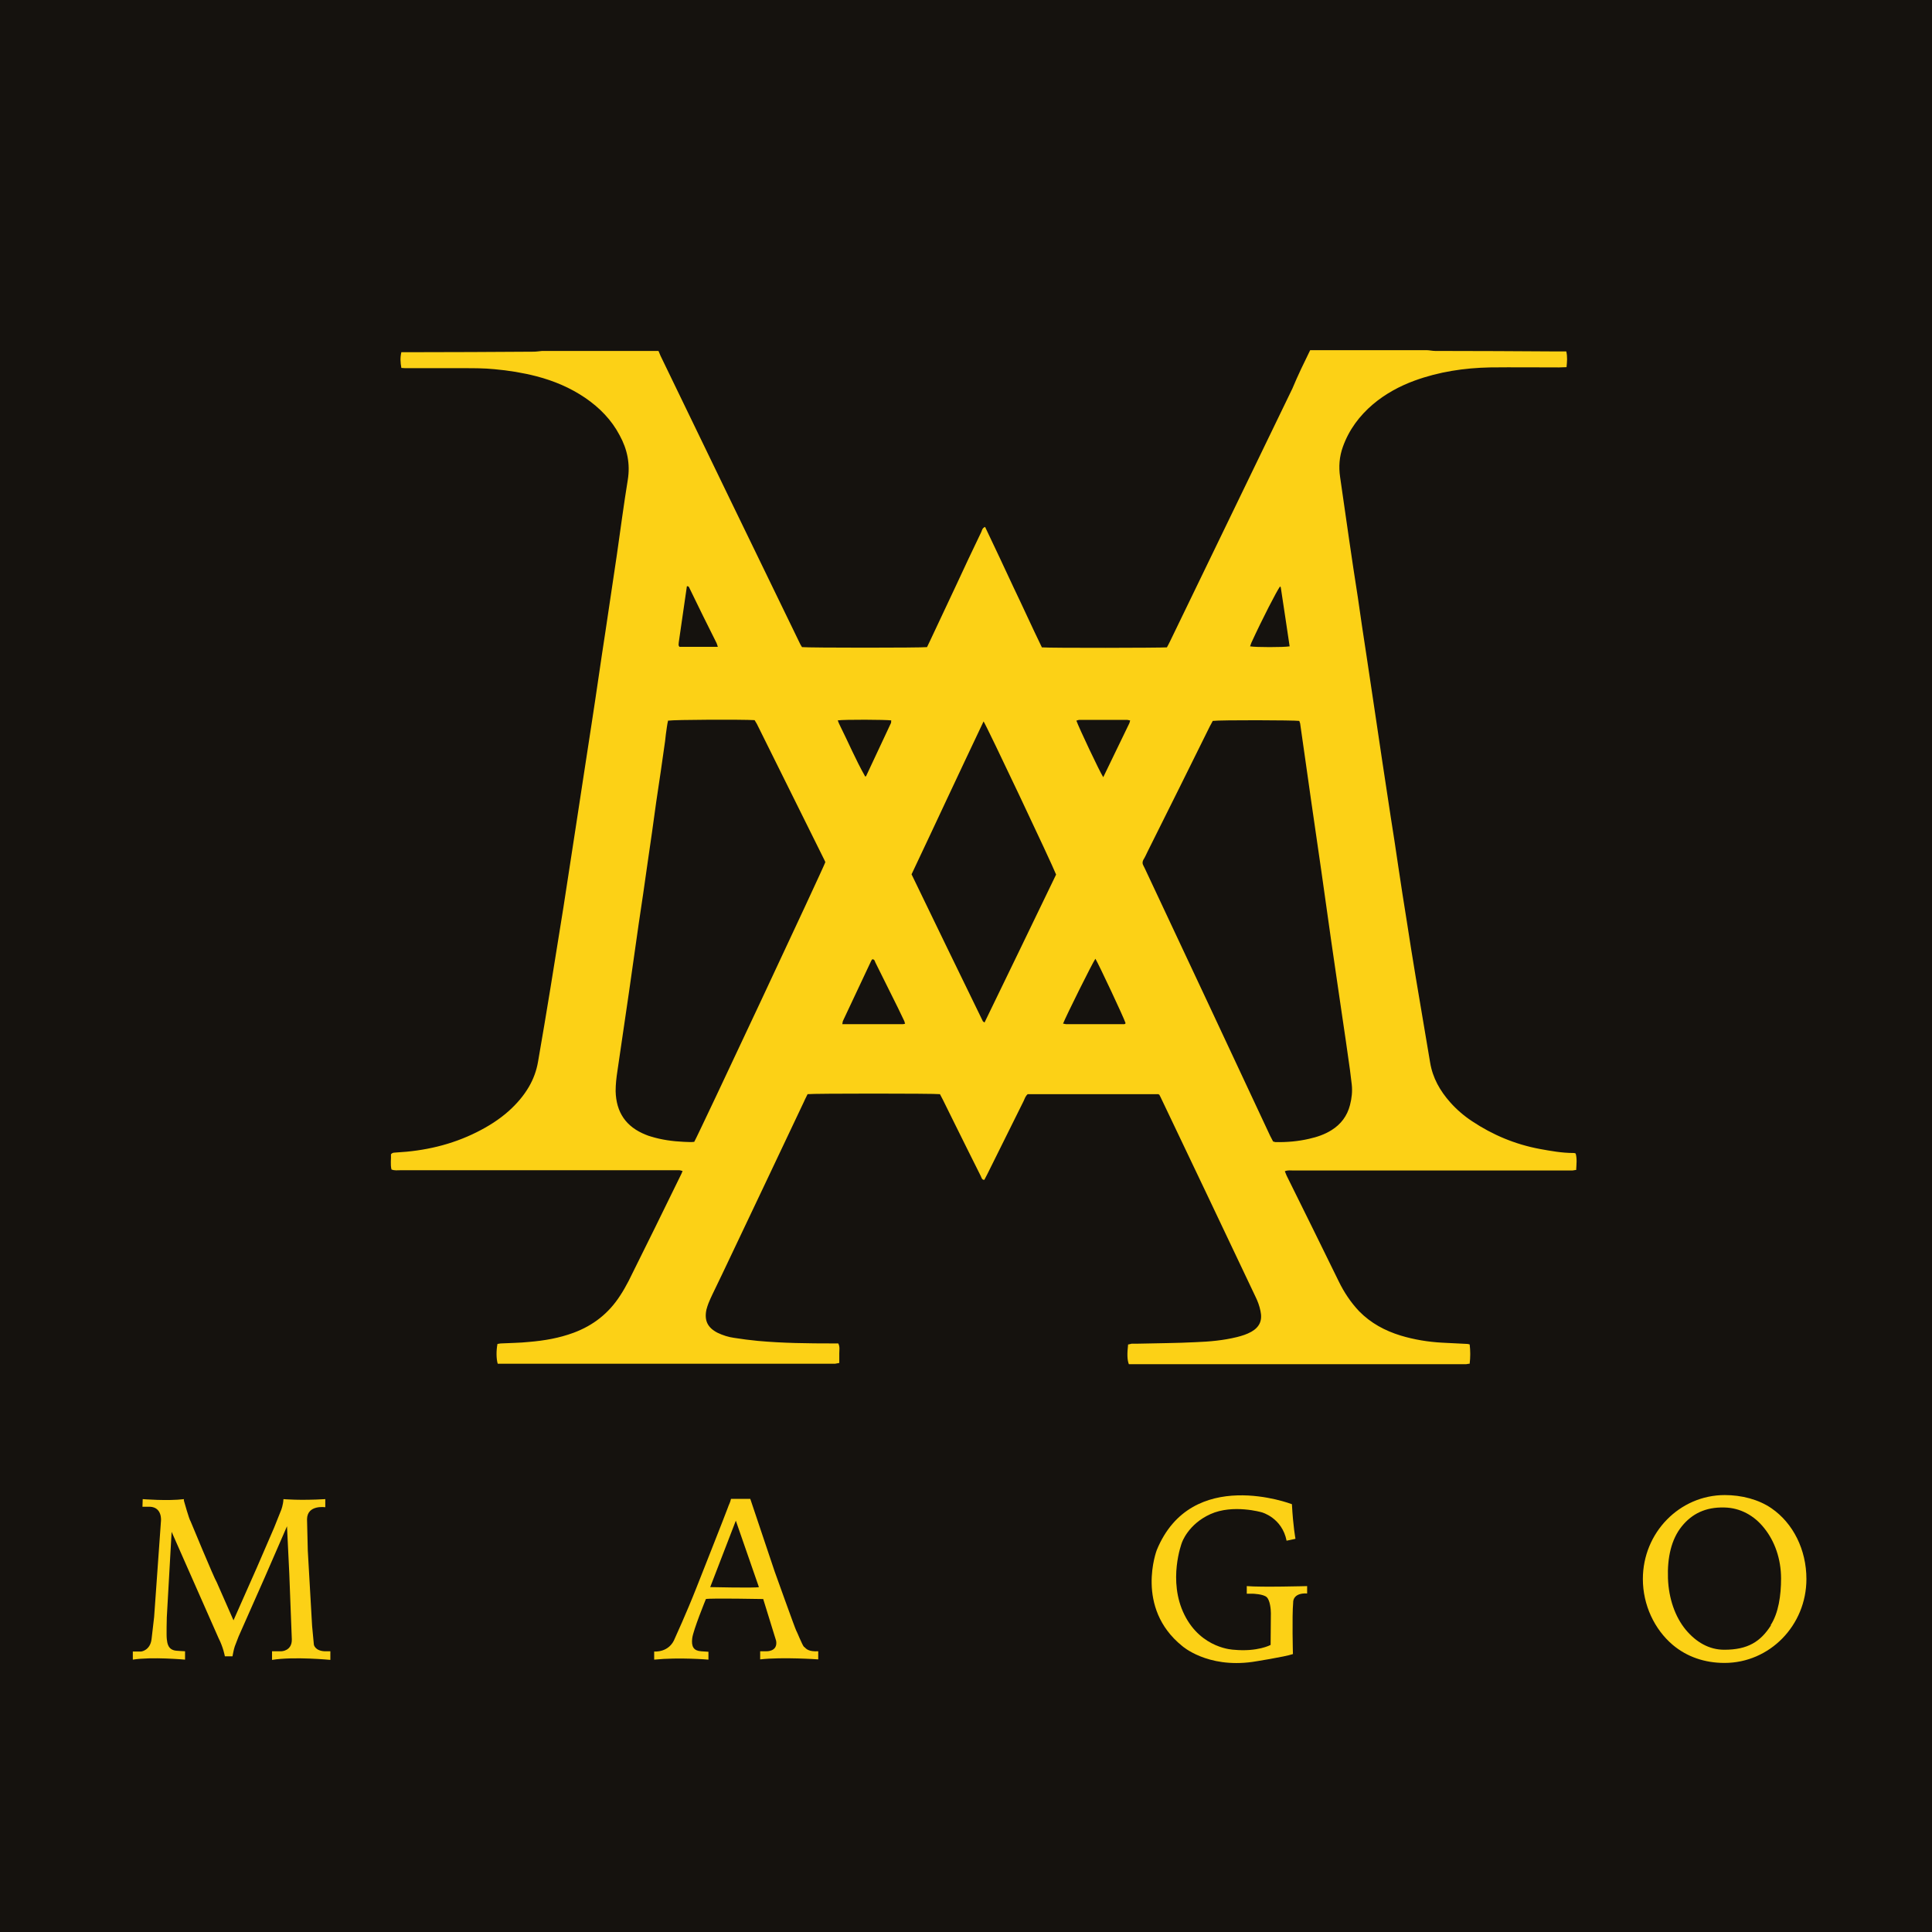
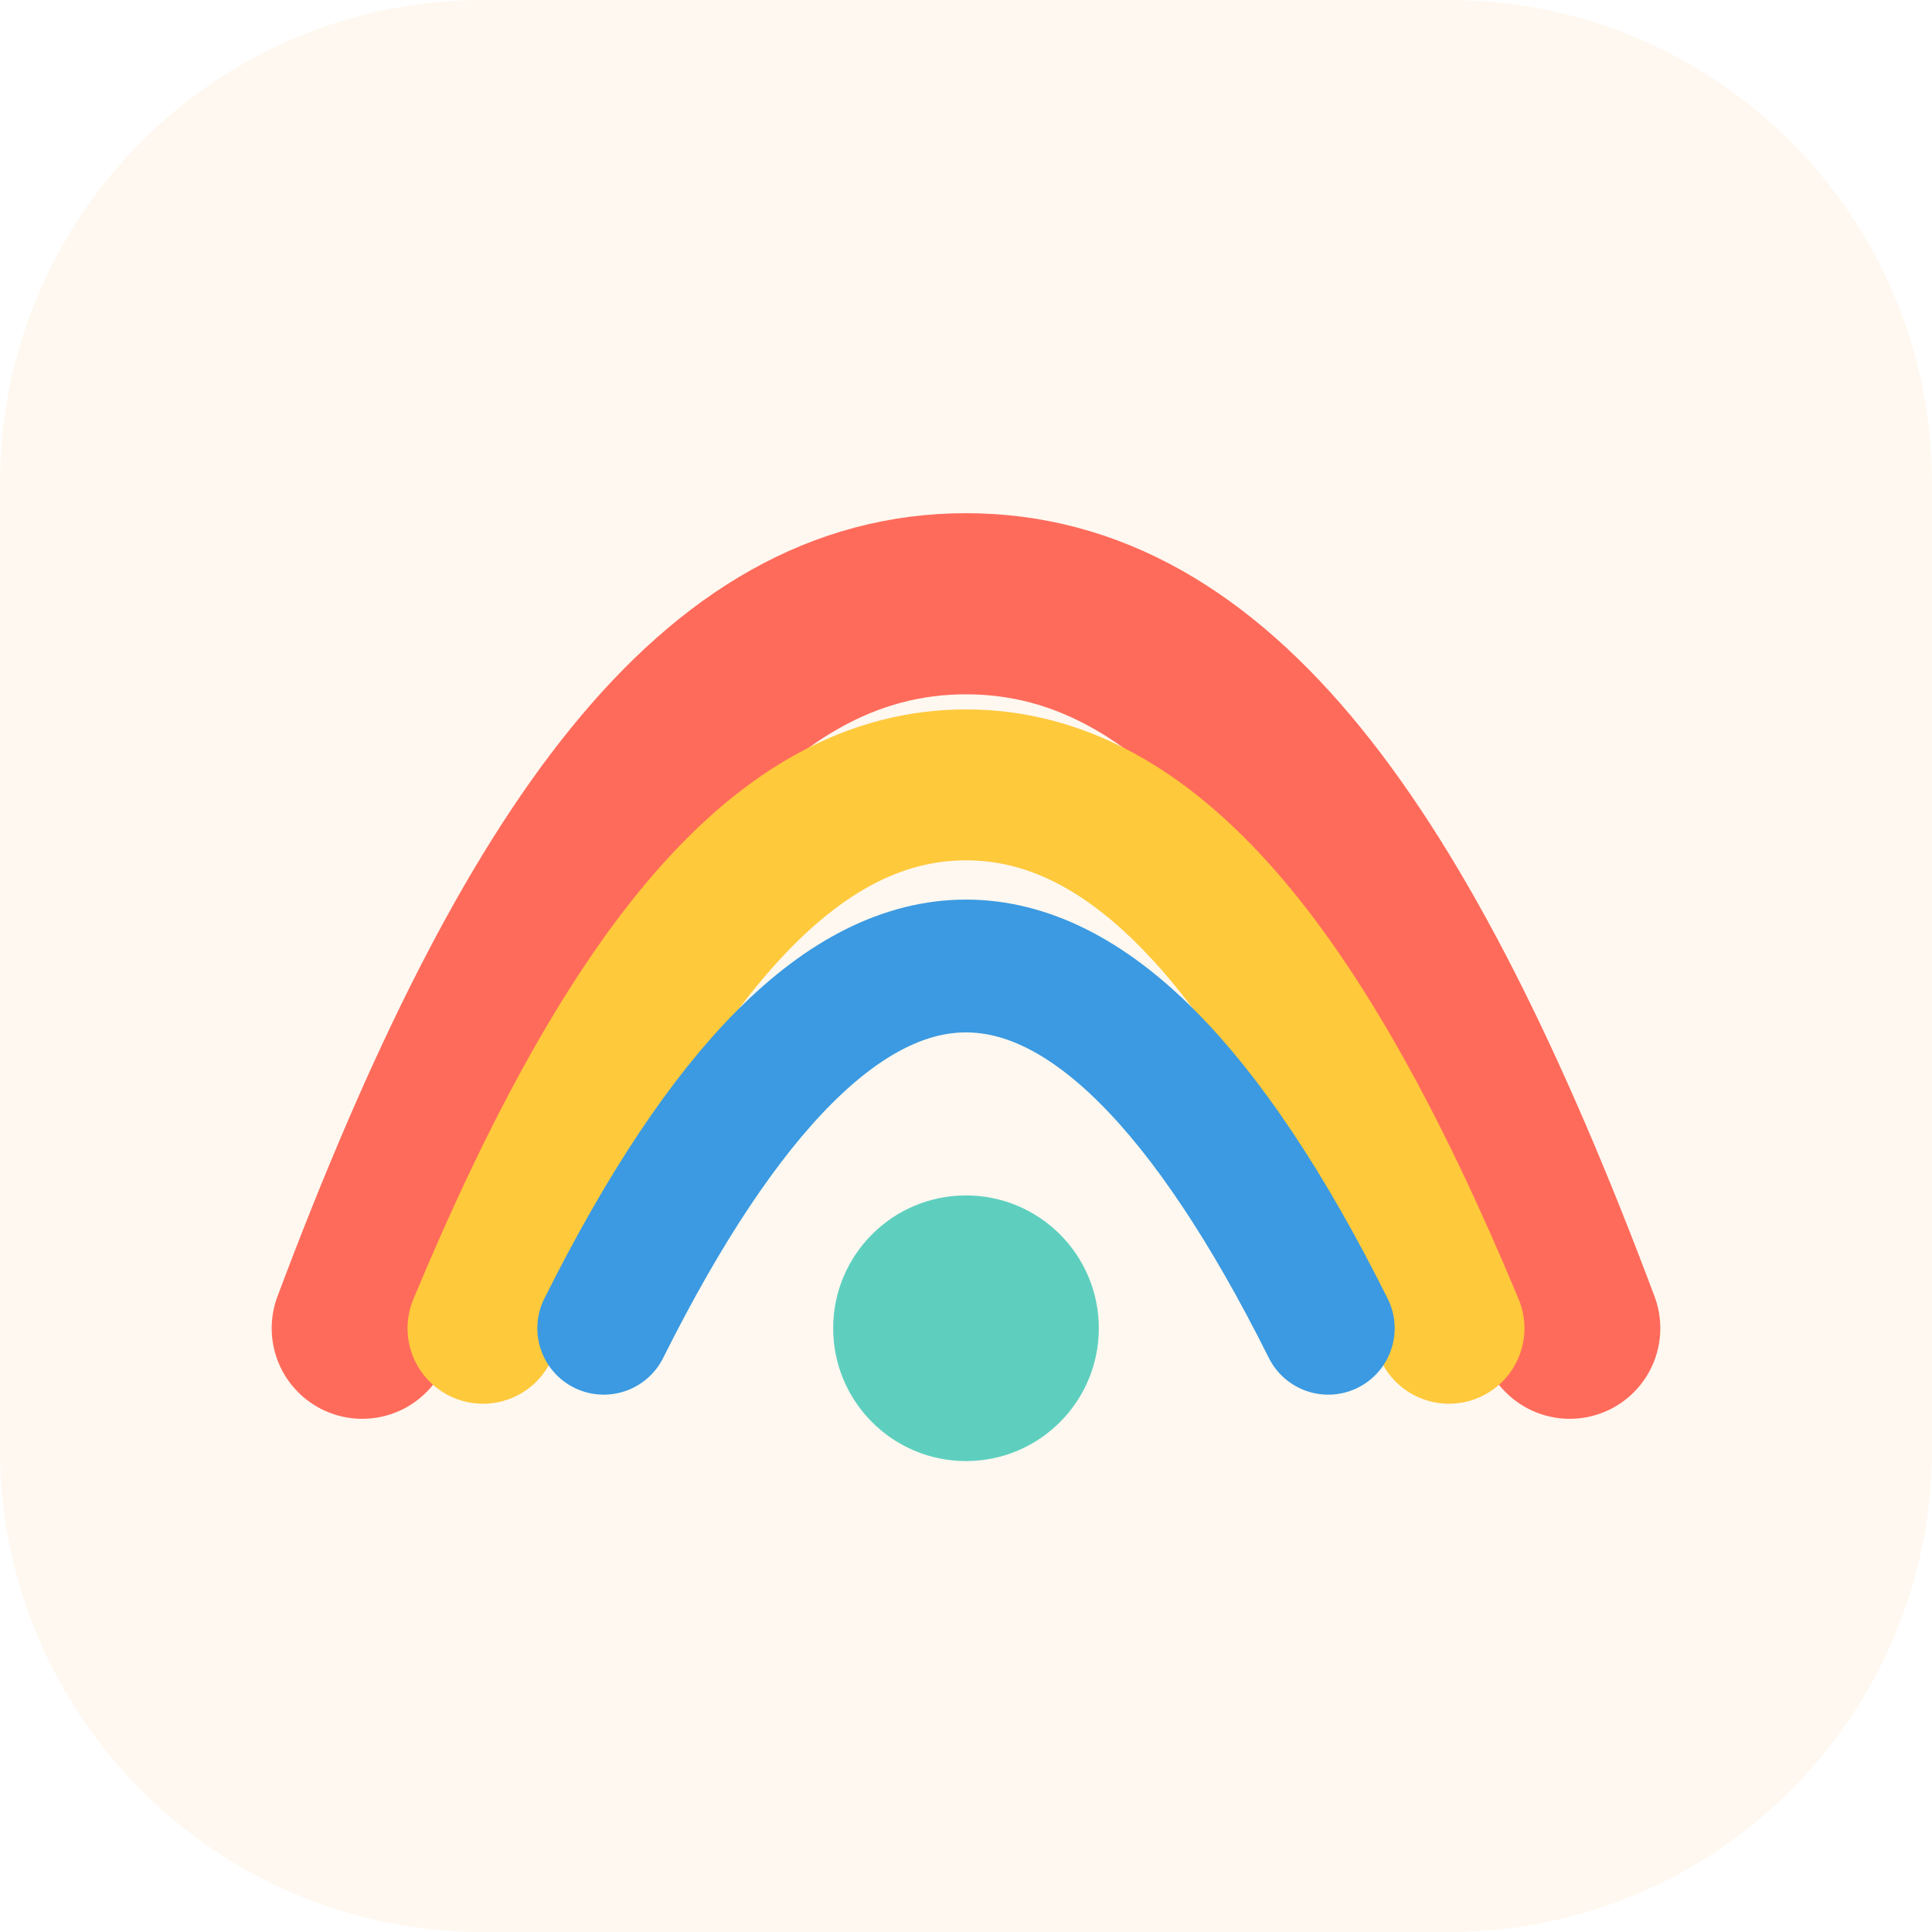
- <svg xmlns="http://www.w3.org/2000/svg" viewBox="0 0 32 32" role="img" aria-label="MAGO">
-   <rect width="32" height="32" fill="#15120E" />
-   <g transform="translate(2.2, 5.8) scale(0.42)" fill="#FCD116">
-     <path d="m.39,45.31s.99.08,1.63,0c0,0-.02.02,0,.08s.19.69.26.8c0,0,.93,2.25,1.03,2.4l.66,1.5.93-2.1.67-1.55.28-.7s.08-.2.09-.43c0,0,.65.06,1.65,0v.32s-.71-.11-.72.47l.03,1.24.17,2.97.07.74s.04.24.42.26h.23v.34s-1.42-.14-2.3,0v-.34s.24,0,.37,0c0,0,.42-.01.41-.47l-.1-2.6-.09-1.86-.87,2-1.04,2.35s-.11.28-.15.39-.09.39-.09.39h-.3s-.06-.35-.25-.72l-1.85-4.19-.19,3.37s-.02.72,0,.86.03.44.4.46c0,0,.27.02.32.02v.33s-1.31-.12-2.06,0v-.32h.33s.36-.04.41-.5l.1-.86.27-3.79s.06-.54-.44-.56h-.29s.01-.31.01-.31Z" />
-     <path d="m26.47,51.14c-.08-.09-.28-.61-.31-.65-.03-.04-.85-2.33-.85-2.33l-.96-2.86h-.76c-.04.17-.08.21-.13.36-.05.15-1.24,3.16-1.24,3.16-.39.99-.84,1.97-.84,1.97-.22.59-.82.53-.82.53v.32c1-.1,2.14,0,2.14,0v-.31l-.29-.02c-.29-.02-.39-.18-.35-.51s.54-1.55.54-1.55c.19-.04,2.26,0,2.26,0l.51,1.65c.07.44-.4.41-.4.41h-.23v.32c.88-.1,2.29,0,2.29,0v-.32c-.38.02-.47-.09-.55-.17Zm-3.7-2.36l1.01-2.62.91,2.62c-.11.04-1.92,0-1.92,0Z" />
-     <path d="m45.85,46.87s-.09-.45-.14-1.36c0,0-3.96-1.53-5.33,1.81,0,0-.87,2.27,1,3.78,0,0,.98.88,2.77.63,0,0,1.29-.2,1.6-.31,0,0-.04-1.48.01-2.04,0,0-.03-.38.55-.35v-.29s-1.81.05-2.38,0v.3h.23s.43.01.56.14.16.48.16.63-.01,1.25-.01,1.25c0,0-.51.28-1.45.19,0,0-1.28-.03-1.95-1.38s-.1-2.84-.1-2.84c0,0,.24-.73,1.13-1.13s2.02-.07,2.02-.07c0,0,.8.21.98,1.12l.33-.07Z" />
-     <path fill-rule="evenodd" d="m64.62,45.67c-.51-.35-1.18-.52-1.84-.52-1.78,0-3.23,1.48-3.23,3.31,0,1.03.46,1.99,1.18,2.6.56.47,1.26.71,2.04.71,1.78,0,3.23-1.48,3.23-3.31,0-1.15-.52-2.2-1.38-2.79Zm-.02,4.62c-.41.64-.91.96-1.84.96-.6,0-1.11-.3-1.52-.79-.42-.51-.67-1.23-.7-2.02-.03-.82.13-1.54.54-2.05.4-.5.94-.77,1.68-.75.62.01,1.18.31,1.58.82.41.51.66,1.21.66,1.98,0,.67-.1,1.36-.41,1.84Z" />
-     <path d="m51.02,0c.11,0,.23.03.34.03,1.62,0,3.24.01,4.85.02.1,0,.21,0,.32,0,.05.21.03.41.01.62-.11,0-.2.01-.3.01-.91,0-1.81-.01-2.72,0-1.01.02-2.01.17-2.97.52-.6.22-1.15.52-1.64.93-.54.46-.95,1.01-1.19,1.68-.14.39-.17.78-.11,1.19.12.81.23,1.62.35,2.43.11.77.23,1.55.35,2.32.11.76.22,1.53.34,2.29.11.76.23,1.51.34,2.27.09.63.19,1.25.28,1.88.11.75.23,1.49.34,2.24.1.63.2,1.27.29,1.9.11.73.22,1.46.34,2.19.11.73.23,1.46.35,2.19.19,1.13.38,2.25.57,3.38.1.61.39,1.12.8,1.58.25.28.54.53.86.74.81.54,1.7.91,2.66,1.09.44.08.88.16,1.33.16.03,0,.05,0,.09.02.06.21.03.42.02.65-.06,0-.11.02-.16.02-.12,0-.25,0-.37,0-3.54,0-7.09,0-10.63,0-.1,0-.21-.02-.33.03.03.07.05.12.07.17.69,1.39,1.38,2.79,2.06,4.18.21.43.47.82.8,1.17.46.47,1.02.77,1.64.96.53.16,1.08.25,1.63.28.33.02.67.03,1,.05.02,0,.05.01.09.02.03.25.03.5,0,.76-.06,0-.11.02-.16.02-.08,0-.16,0-.24,0-4.24,0-8.48,0-12.71,0h-.33c-.07-.18-.07-.42-.03-.78.04,0,.09-.02.14-.03.08,0,.16,0,.24,0,.76-.02,1.53-.02,2.29-.06.54-.02,1.09-.07,1.62-.2.2-.05.39-.11.57-.21.33-.19.44-.45.36-.82-.04-.2-.11-.39-.2-.57-1.23-2.59-2.46-5.19-3.7-7.78-.03-.06-.06-.13-.09-.18-.02,0-.02-.01-.03-.02,0,0-.02,0-.02,0-1.67,0-3.34,0-5.01,0-.04,0-.09,0-.13,0-.09.08-.12.18-.16.27-.48.96-.95,1.92-1.43,2.88-.04.08-.08.15-.12.23-.1,0-.11-.09-.14-.15-.36-.71-.71-1.43-1.07-2.15-.14-.28-.28-.57-.42-.85-.04-.08-.08-.15-.12-.23-.25-.03-4.99-.03-5.22,0-.04.09-.1.19-.14.29-1.07,2.26-2.14,4.52-3.22,6.79-.13.27-.26.54-.39.81-.06.12-.11.24-.16.36-.03.08-.06.17-.08.25-.09.43.05.71.44.91.21.1.43.17.65.2.31.05.63.09.94.12.99.09,1.98.1,2.98.1.06,0,.12,0,.19,0,.07.13.04.26.04.39,0,.12,0,.24,0,.38-.06.01-.11.02-.16.03-.07,0-.14,0-.21,0-4.26,0-8.51,0-12.77,0-.11,0-.23,0-.33,0-.06-.2-.06-.52-.01-.78.04,0,.09-.02.14-.02.37-.02.74-.02,1.11-.06.6-.05,1.18-.15,1.75-.36.78-.29,1.39-.77,1.84-1.47.12-.18.23-.38.33-.57.69-1.38,1.37-2.77,2.05-4.16.03-.05.05-.11.08-.18-.05-.01-.09-.03-.13-.03-.1,0-.19,0-.29,0-3.57,0-7.14,0-10.71,0-.11,0-.23.02-.35-.03-.05-.21-.01-.41-.02-.6.07-.08.14-.06.21-.07,1.11-.06,2.17-.3,3.17-.8.46-.23.89-.5,1.27-.84.31-.28.58-.59.79-.95.18-.31.3-.64.36-.99.17-.97.33-1.94.49-2.91.17-1.06.34-2.11.51-3.17.17-1.08.33-2.17.5-3.25.2-1.33.41-2.66.61-3.98.19-1.22.36-2.45.55-3.67.15-1.01.3-2.01.45-3.02.14-.98.27-1.97.43-2.95.1-.63-.02-1.2-.32-1.75-.32-.61-.79-1.09-1.36-1.48-.59-.4-1.23-.67-1.92-.85-.54-.14-1.1-.23-1.66-.28-.4-.04-.79-.04-1.19-.04-.74,0-1.48,0-2.22,0-.09,0-.17,0-.26-.01-.04-.22-.05-.41,0-.62.1,0,.2,0,.3,0,1.64,0,3.27-.01,4.91-.02.11,0,.23-.02.34-.03,1.53,0,3.06,0,4.59,0,.03.06.05.13.08.19,1.82,3.76,3.64,7.53,5.47,11.29.03.07.07.14.11.2.28.03,4.71.03,4.93,0,.04-.08.08-.16.12-.25.34-.72.68-1.45,1.02-2.17.33-.71.66-1.42,1-2.12.03-.07.04-.16.15-.2.38.79.75,1.59,1.12,2.38.38.79.74,1.59,1.12,2.37.33.03,4.72.02,4.93,0,.04-.07.08-.15.12-.23,1.61-3.33,3.22-6.66,4.83-9.98C45.95.98,46.19.49,46.43,0,47.96,0,49.49,0,51.02,0Zm-29.91,14.6c-.02.09-.04.18-.05.27-.03.18-.05.37-.07.55-.11.8-.23,1.6-.35,2.4-.11.8-.22,1.6-.34,2.4-.11.8-.23,1.6-.35,2.4-.13.91-.26,1.83-.39,2.74-.15,1.03-.3,2.05-.45,3.07-.04.26-.07.52-.07.79.02.84.41,1.41,1.19,1.72.07.03.13.05.2.07.42.13.86.19,1.3.21.14,0,.28.02.41,0,.15-.25,5.11-10.83,5.17-11.03-.01-.02-.02-.05-.03-.07-.89-1.79-1.78-3.59-2.67-5.38-.03-.05-.06-.1-.09-.15-.48-.03-3.18-.02-3.4.02Zm21.49,0c-.04.08-.09.16-.13.24-.81,1.64-1.62,3.27-2.44,4.91-.06.12-.11.24-.18.35-.04.08-.04.15,0,.22.02.04.04.08.06.12,1.65,3.51,3.3,7.03,4.94,10.54.04.08.08.15.12.23.04,0,.06.02.09.02.45.01.9-.03,1.33-.13.31-.07.61-.17.88-.34.37-.23.62-.56.73-.99.07-.27.1-.54.07-.81-.02-.19-.05-.38-.07-.57-.11-.78-.22-1.56-.34-2.35-.13-.91-.27-1.82-.4-2.74-.13-.92-.26-1.84-.39-2.76-.13-.92-.27-1.84-.4-2.76-.14-1.01-.29-2.02-.43-3.02,0-.05-.03-.1-.04-.14-.22-.03-3.1-.04-3.41,0Zm-9.01,11.91c.47-.97.94-1.94,1.41-2.91.47-.98.95-1.96,1.41-2.92-.17-.44-2.73-5.85-2.86-6.04-.48,1.01-.95,2.01-1.42,3.01-.47,1.01-.95,2.02-1.42,3.02.94,1.94,1.87,3.87,2.81,5.79,0,.01.03.02.06.05Zm3.09.05c.06,0,.09.02.12.02.75,0,1.49,0,2.24,0,.04,0,.09.01.11-.04-.06-.2-1.07-2.35-1.19-2.54-.11.15-1.16,2.26-1.28,2.57Zm-6.23-.01s-.02-.09-.04-.12c-.08-.17-.16-.33-.24-.5-.3-.6-.59-1.19-.89-1.79-.02-.05-.03-.12-.12-.12-.01.02-.03.04-.04.06-.37.79-.74,1.57-1.11,2.36-.02.04-.02.08-.03.14.81,0,1.6,0,2.39,0,.02,0,.05-.01.09-.02Zm7.82-9.71c.35-.73.69-1.43,1.03-2.13.01-.03.02-.06.03-.11-.04,0-.08-.02-.11-.02-.63,0-1.26,0-1.89,0-.04,0-.08.02-.12.03.1.28.92,2.02,1.06,2.23Zm-10.47-2.24c.03.09.06.15.09.21.33.66.62,1.35.99,2,0,0,.01,0,.02,0,.01-.01.03-.02.03-.04.32-.69.65-1.38.97-2.07.01-.03,0-.07.01-.1-.21-.03-1.84-.04-2.12,0Zm-4.73-2.9c-.02-.06-.03-.11-.05-.15-.36-.72-.72-1.44-1.07-2.17-.02-.04-.03-.08-.1-.07-.03.21-.06.41-.09.62-.08.53-.15,1.06-.23,1.59,0,.06-.03.12.03.18h1.5Zm22.55-.02c-.12-.79-.23-1.56-.35-2.33,0-.01-.02-.02-.03-.03-.13.18-.68,1.24-1.13,2.22-.02.05-.03.09-.05.14.23.04,1.31.04,1.56,0Z" />
-   </g>
+ <svg xmlns="http://www.w3.org/2000/svg" viewBox="0 0 32 32" role="img" aria-label="Niji Circuit">
+   <rect width="32" height="32" rx="8" fill="#FFF8F0" />
+   <path d="M6 22c3-8 6-12 10-12s7 4 10 12" fill="none" stroke="#FF6B5B" stroke-width="3" stroke-linecap="round" />
+   <path d="M8 22c2.5-6 5-9 8-9s5.5 3 8 9" fill="none" stroke="#FFC93C" stroke-width="2.5" stroke-linecap="round" />
+   <path d="M10 22c2-4 4-6 6-6s4 2 6 6" fill="none" stroke="#3B9AE1" stroke-width="2.2" stroke-linecap="round" />
+   <circle cx="16" cy="22" r="2.2" fill="#5ECFBF" />
</svg>
